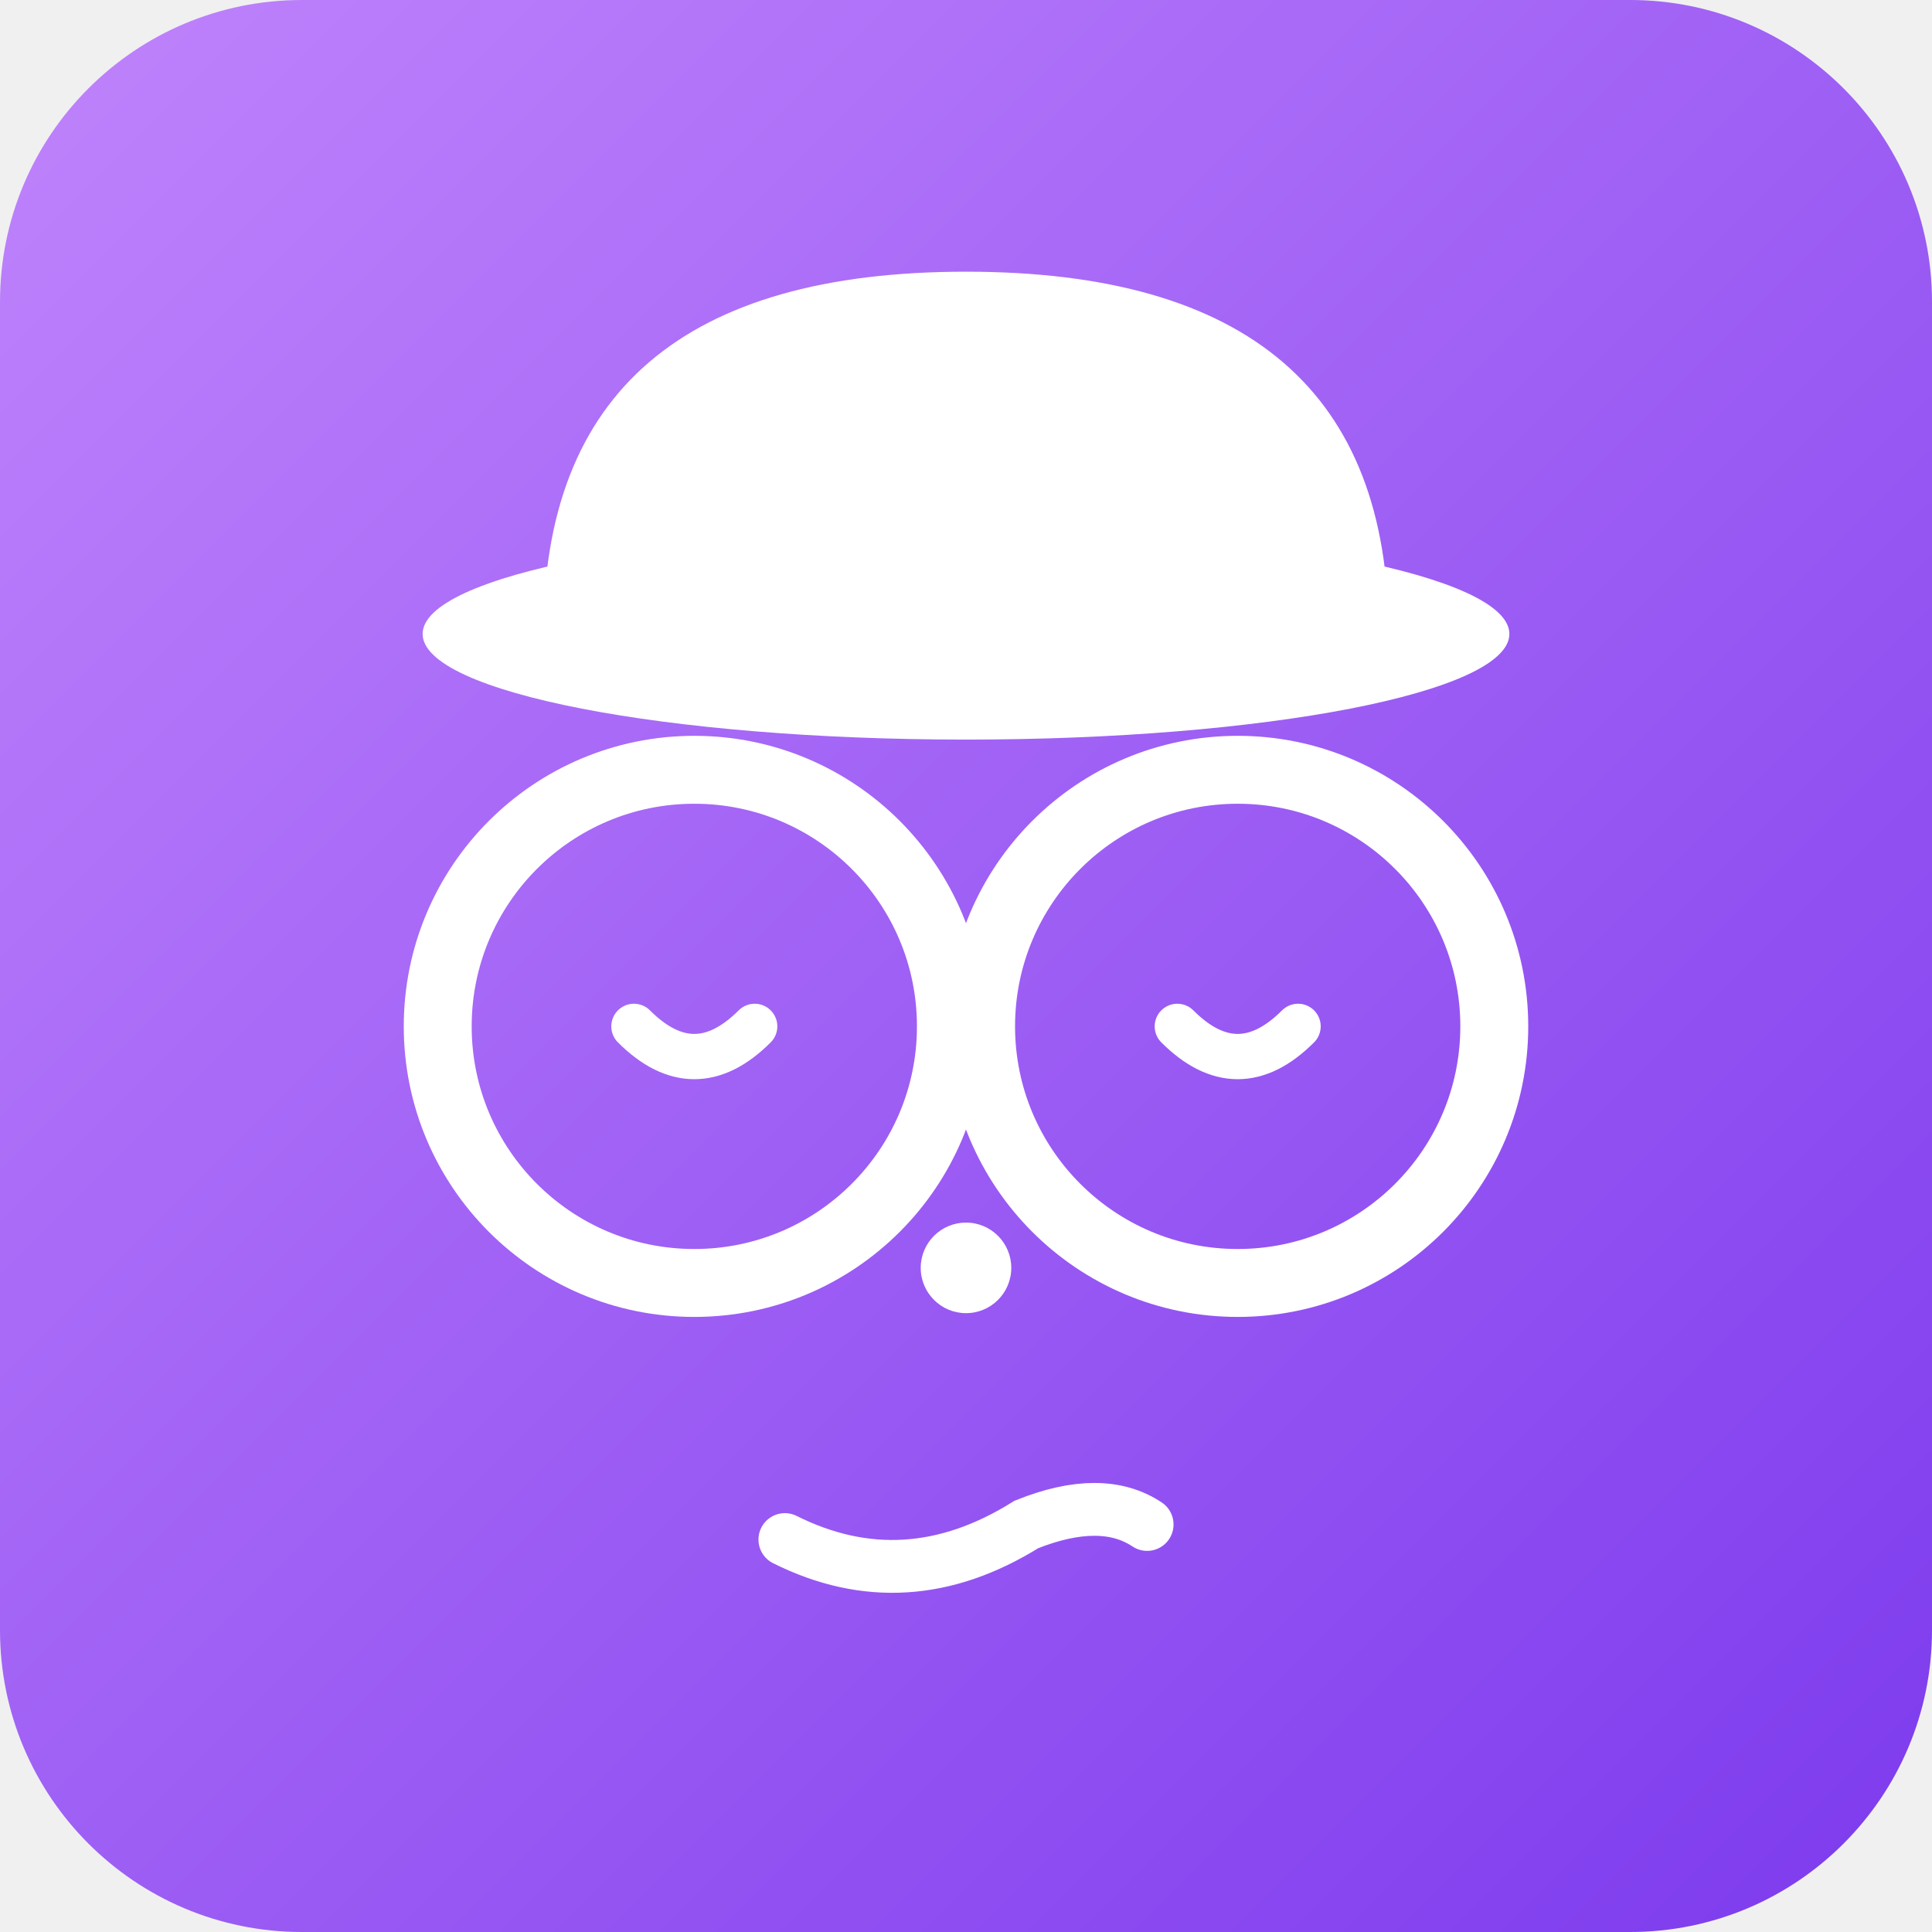
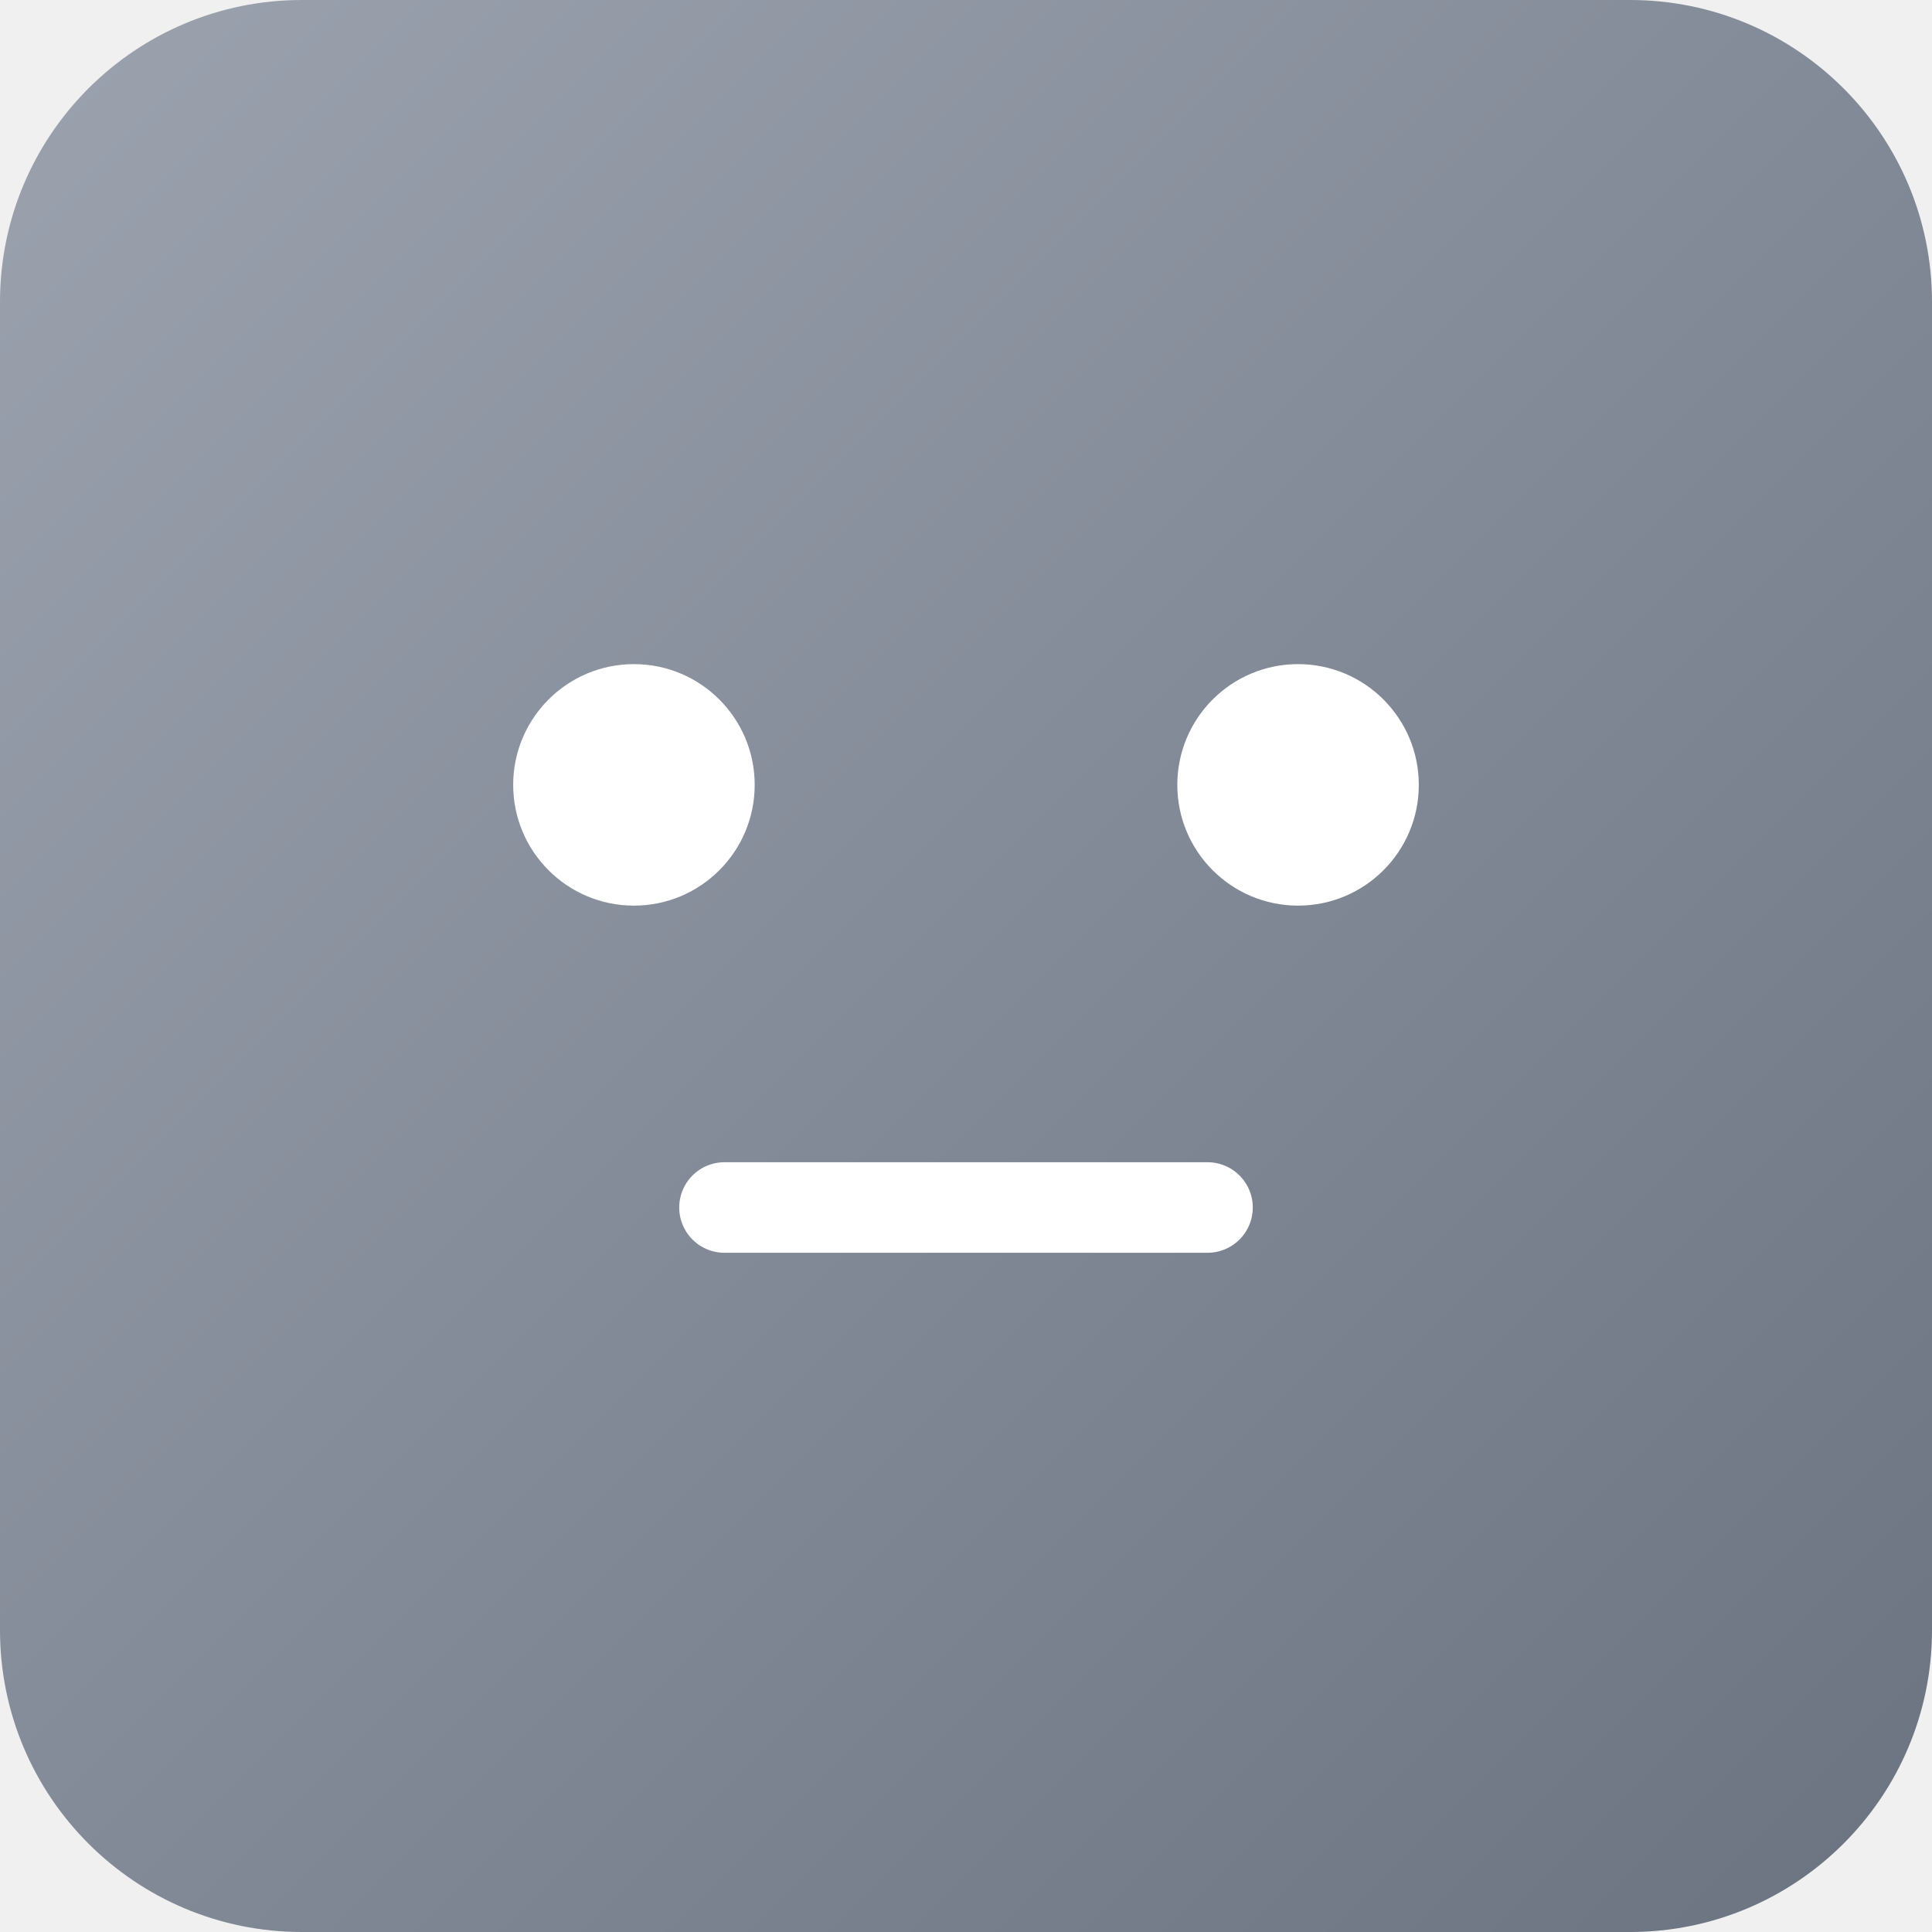
<svg xmlns="http://www.w3.org/2000/svg" viewBox="0 0 128 128">
  <defs>
    <linearGradient id="bg" x1="0" y1="0" x2="1" y2="1">
-       <stop offset="0%" stop-color="#c084fc" />
-       <stop offset="100%" stop-color="#7c3aed" />
+       <stop offset="0%" stop-color="#9ca3af" />
+       <stop offset="100%" stop-color="#6b7280" />
    </linearGradient>
  </defs>
  <rect width="128" height="128" rx="20" fill="url(#bg)" />
-   <path d="M36 42 Q36 18 64 18 Q92 18 92 42" fill="#fff" />
-   <ellipse cx="64" cy="42" rx="36" ry="7" fill="#fff" />
-   <circle cx="46" cy="68" r="17" fill="none" stroke="#fff" stroke-width="4.5" />
-   <circle cx="82" cy="68" r="17" fill="none" stroke="#fff" stroke-width="4.5" />
-   <path d="M42 68 Q46 72 50 68" fill="none" stroke="#fff" stroke-width="3" stroke-linecap="round" />
-   <path d="M78 68 Q82 72 86 68" fill="none" stroke="#fff" stroke-width="3" stroke-linecap="round" />
-   <circle cx="64" cy="84" r="3" fill="#fff" />
-   <path d="M52 102 Q60 106 68 101 Q73 99 76 101" fill="none" stroke="#fff" stroke-width="3.5" stroke-linecap="round" />
+   <circle cx="42" cy="52" r="8" fill="#fff" />
+   <circle cx="86" cy="52" r="8" fill="#fff" />
+   <line x1="48" y1="80" x2="80" y2="80" stroke="#fff" stroke-width="6" stroke-linecap="round" />
</svg>
